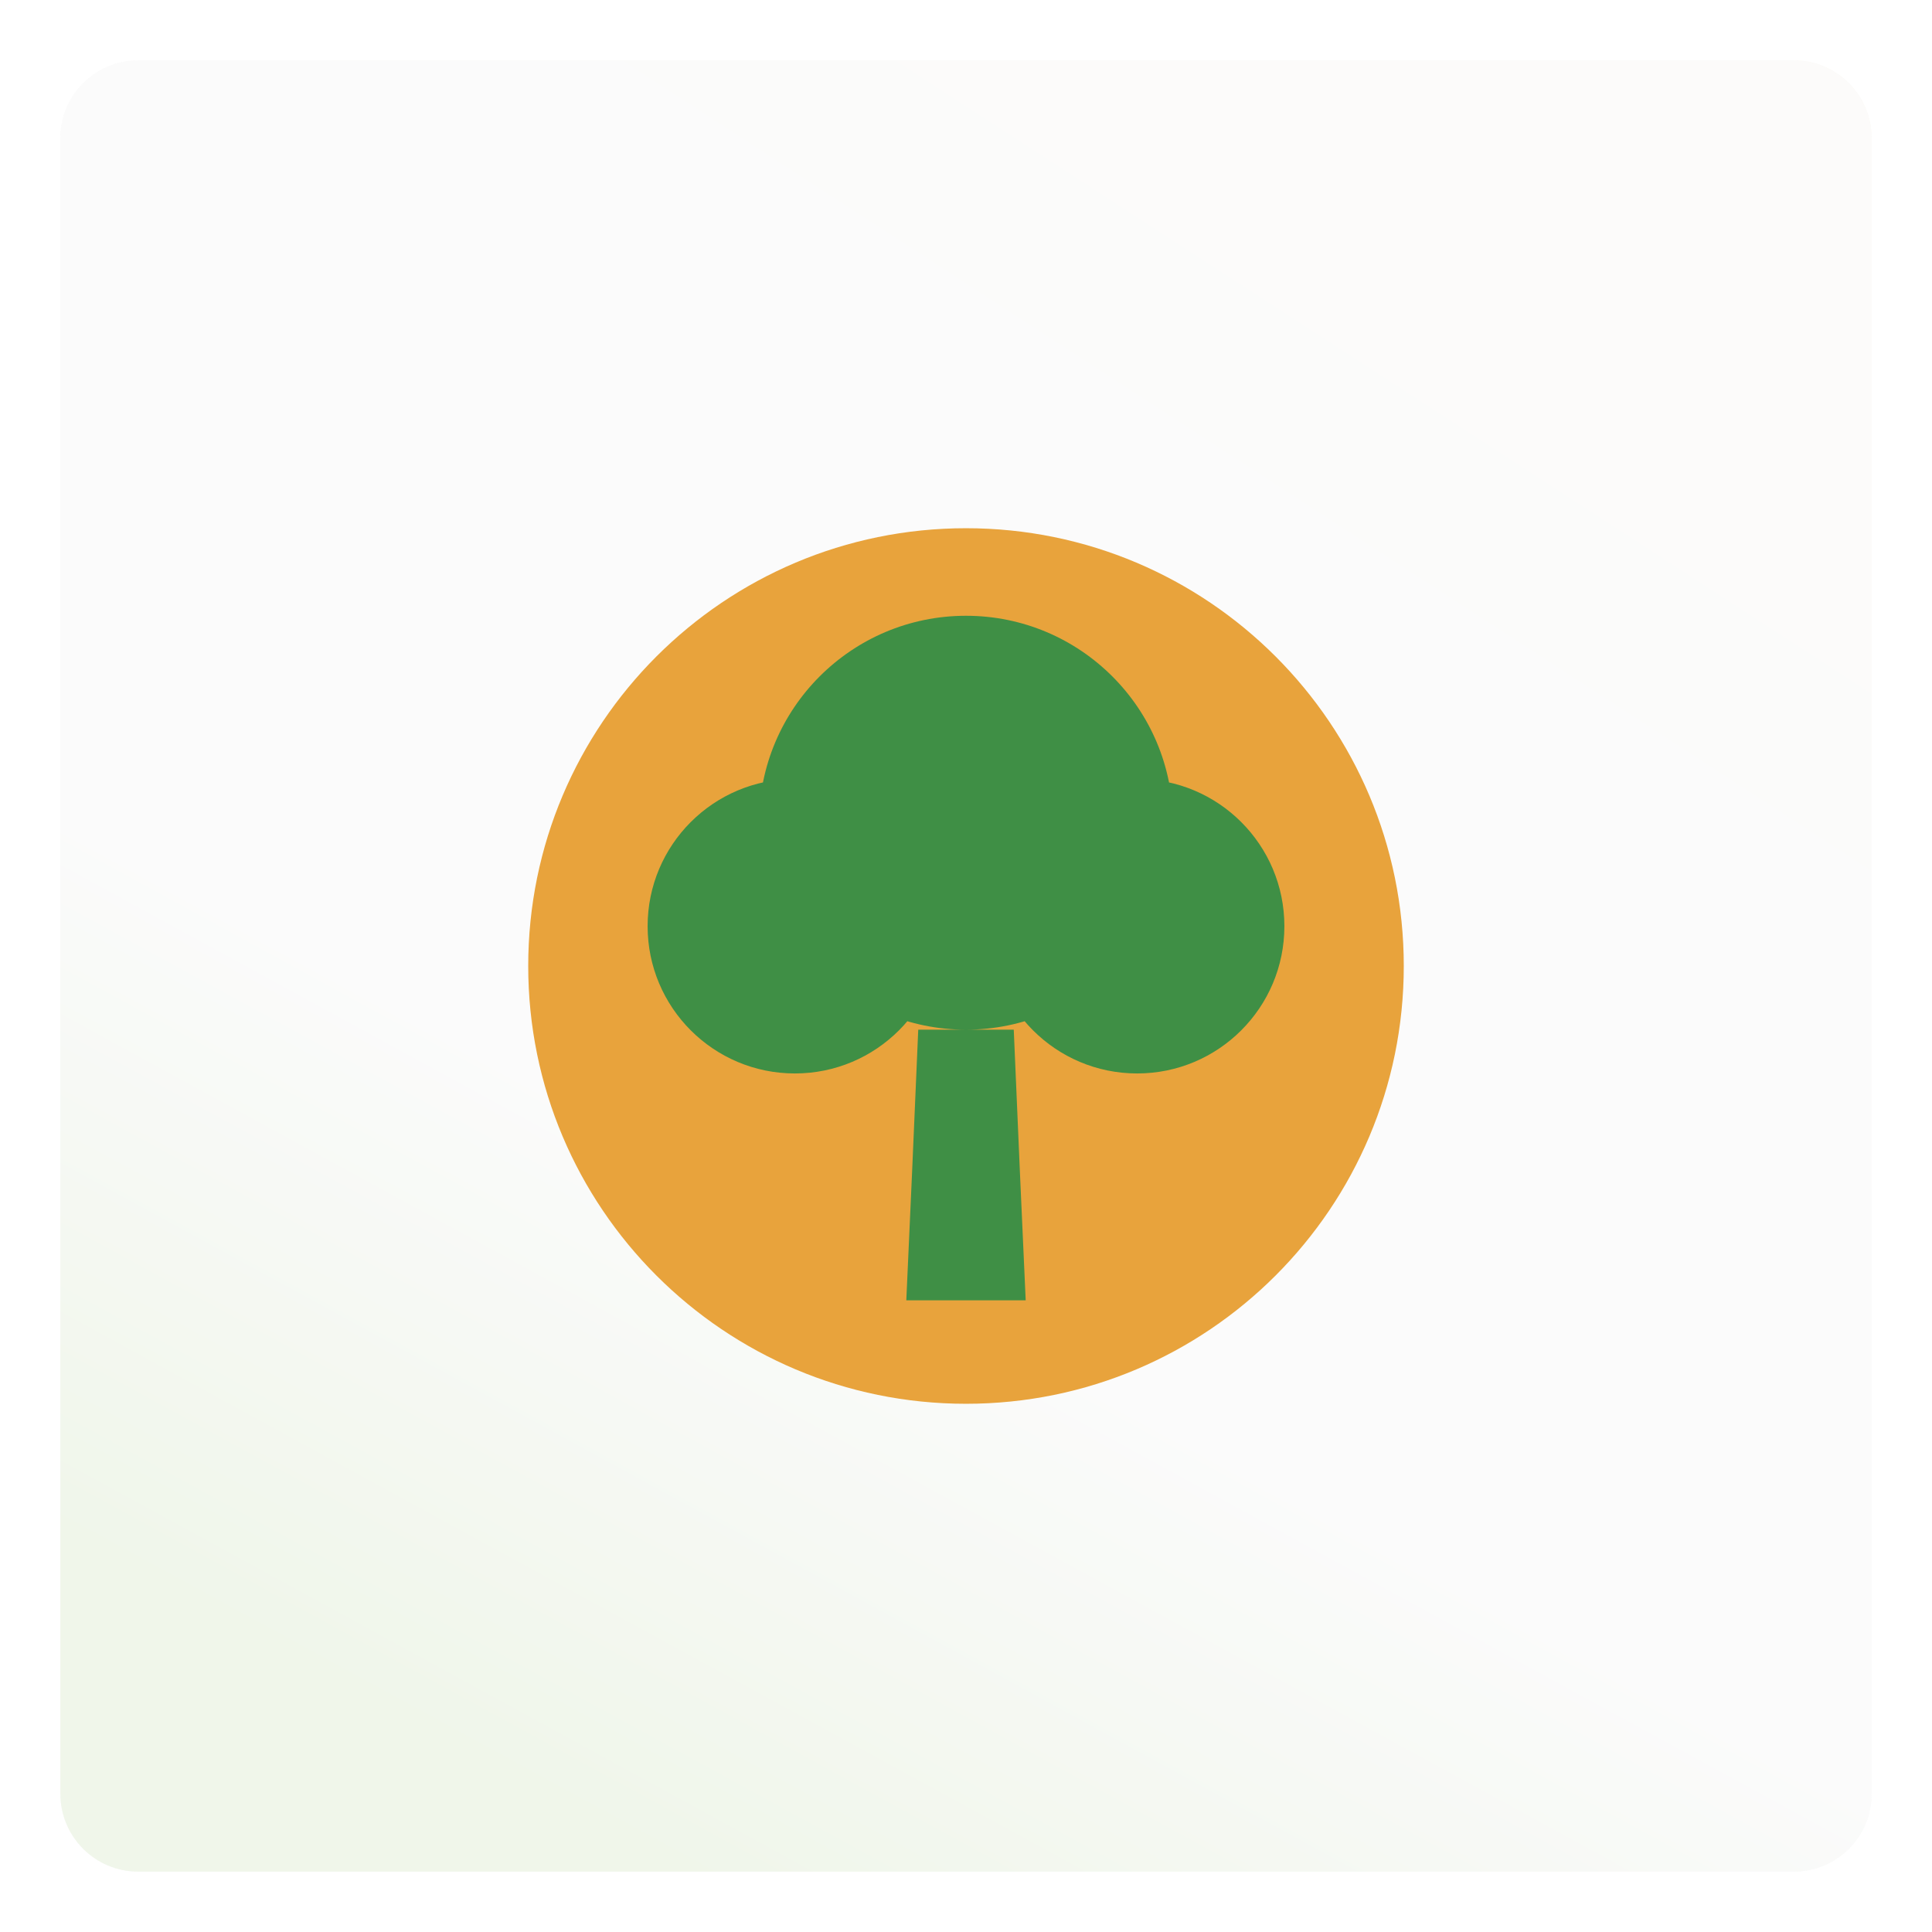
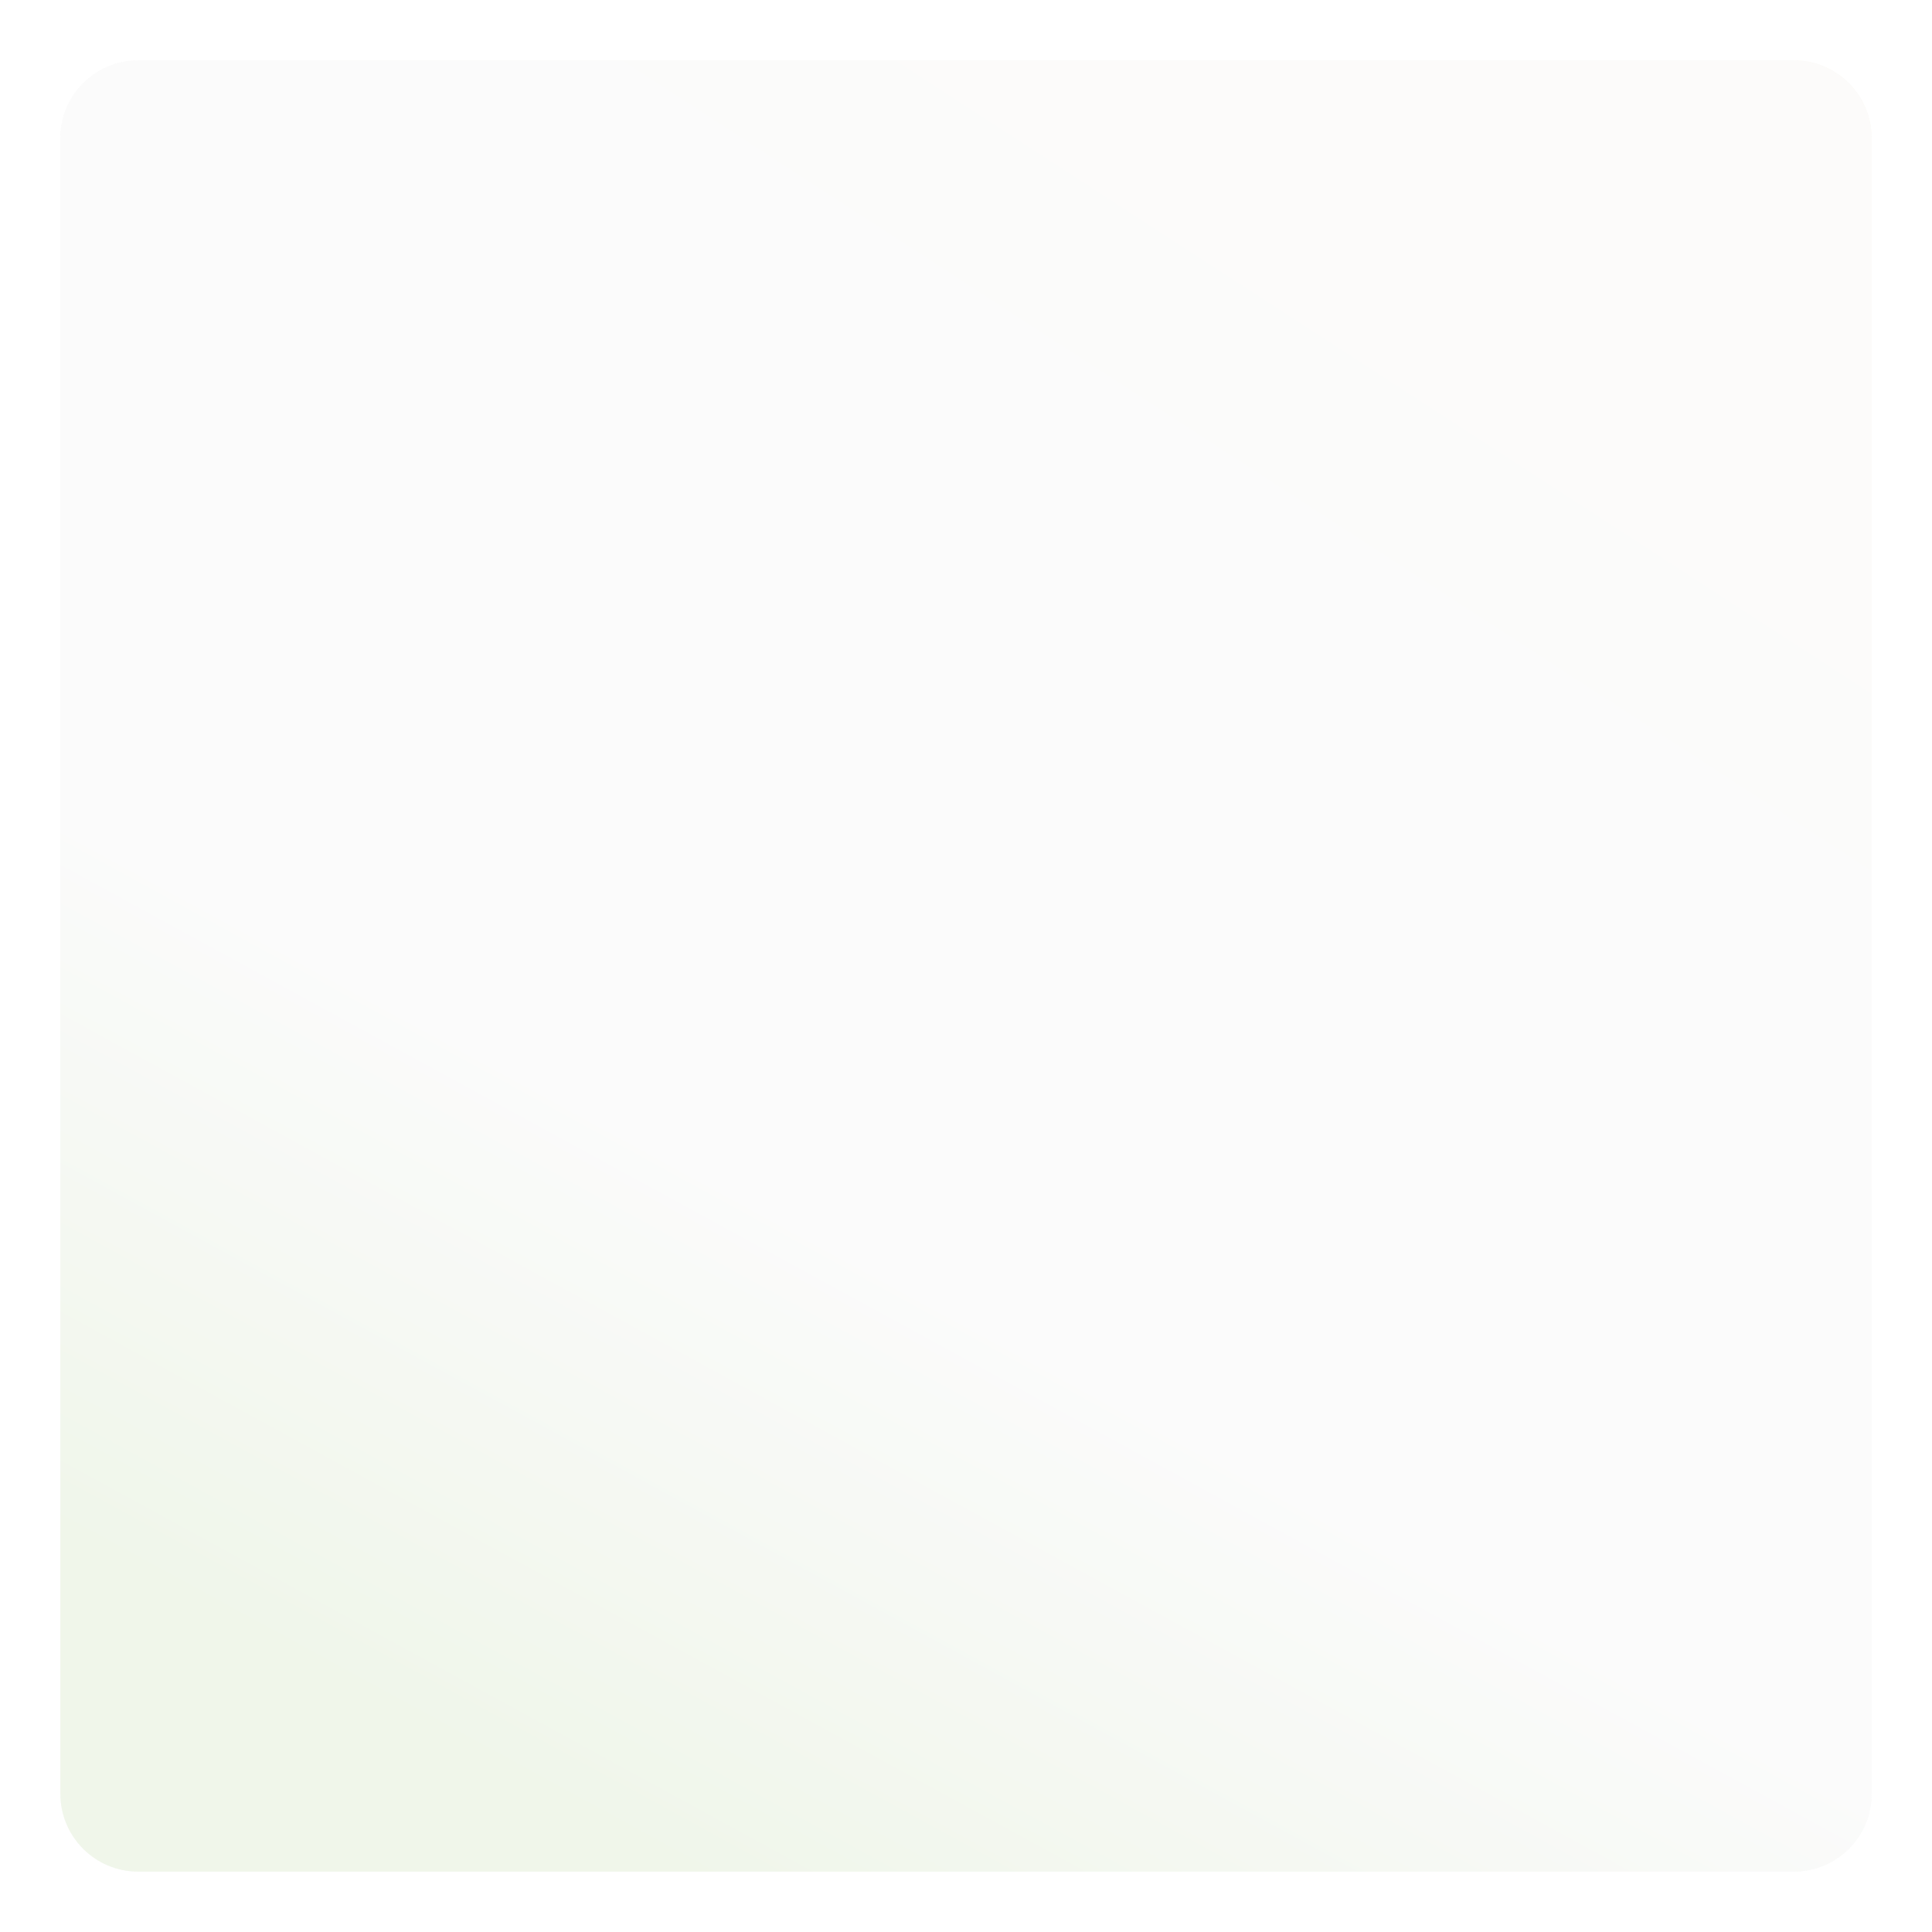
<svg xmlns="http://www.w3.org/2000/svg" width="1024" height="1024" viewBox="0 0 1024 1024" fill="none">
  <g transform="translate(32 32) scale(0.9375) translate(-40 -32)">
    <rect rx="44" width="1024" height="1024" transform="translate(40 32)" fill="#FBFBFB" />
    <rect rx="44" width="1024" height="1024" transform="translate(40 32)" fill="url(#seed-bg-a)" fill-opacity="0.4" />
    <rect rx="44" width="1024" height="1024" transform="translate(40 32)" fill="url(#seed-bg-b)" fill-opacity="0.8" />
    <g transform="translate(552 544) scale(22.5) translate(-12 -12)">
-       <path d="M23 12A11 11 0 1 1 1 12A11 11 0 1 1 23 12Z" fill="#E8A33C" />
-       <path d="M17.2 8.4A5.2 5.2 0 1 1 6.8 8.4A5.2 5.2 0 1 1 17.2 8.4ZM11.4 11A3.7 3.7 0 1 1 4 11A3.7 3.7 0 1 1 11.4 11ZM20 11A3.7 3.7 0 1 1 12.6 11A3.7 3.7 0 1 1 20 11ZM13.2 13.6C13.3 16 13.4 18.2 13.5 20.4L10.5 20.4C10.6 18.2 10.7 16 10.8 13.6Z" fill="#3F8F45" />
+       <path d="M12.42L17.11L11.11L17.06L9.94L16.75L9.00L16.32L7.89L15.52L7.09L14.62L6.52L13.69L6.03L12.28L5.91L11.30L5.98L10.08L6.26L8.91L6.83L7.64L7.61L6.52L8.54L5.58L9.61L4.81L10.64L4.29L12.00L3.86L13.31L4.29L14.34L4.81L15.41L5.58L16.31L6.48L17.06L7.55L17.59L8.62L17.88L9.56L18.05L10.88L17.96L12.05L17.64L13.22L17.18L14.16L16.44L15.14L15.56L15.92L14.48L16.56L13.59L16.89ZM13.19L16.69L14.25L16.33L15.19L15.82L16.11L15.05L16.80L14.20L17.41L13.08L17.67L12.09L17.75L11.34L17.73L10.31L17.48L9.14L17.21L8.44L16.65L7.41L15.85L6.42L15.05L5.67L13.85L4.88L12.70L4.40L11.86L4.26L10.73L4.57L9.38L5.32L8.48L6.04L7.37L7.31L6.74L8.44L6.48L9.14L6.22L10.36L6.21L11.72L6.63L13.27L7.08L14.10L7.75L14.95L8.48L15.62L9.42L16.21L10.31L16.56L10.97L16.71L11.42L15.52L11.65L14.20L11.64L13.50L11.47L12.94L11.16L12.42L10.88L12.17L10.64L12.15L9.56L11.73L9.09L11.78L8.75L11.67L9.27L11.58L9.00L11.06L9.61L11.54L10.36L11.74L10.22L10.88L10.73L11.70L11.53L12.39L11.69L11.39L11.78L9.61L11.42L8.91L10.55L8.32L10.12L7.83L9.69L7.59L9.54L7.41L10.08L7.61L10.17L7.28L10.35L7.78L10.56L8.06L11.72L8.80L11.81L8.62L11.81L7.88L11.59L7.50L11.11L7.05L11.02L6.79L11.77L7.39L11.95L6.46L12.14L7.40L12.62L7.08L12.94L6.71L12.86L7.03L12.32L7.55L12.10L7.92L12.19L8.81L13.41L8.04L13.78L7.27L13.88L7.60L14.38L7.45L13.82L7.83L13.48L8.25L12.52L8.90L12.08L9.75L12.07L10.55L12.38L12.38L12.55L12.33L13.15L11.77L13.73L10.89L13.78L10.99L13.59L11.74L14.25L11.60L14.95L11.07L14.70L11.58L15.21L11.67L15.05L11.75L14.44L11.72L13.08L12.20L12.80L12.43L12.45L13.03L12.31L13.69L12.41L14.95L12.93L16.69ZM11.44L11.00L10.92L10.61L10.55L10.49L9.52L10.23L9.05L10.31L8.70L10.22L9.24L10.08L8.88L9.66L8.77L9.30L9.42L9.95L9.89L10.15L10.58L10.27L10.61L9.98L10.41L9.63L9.53L9.23L9.31L9.00L9.75L9.25L10.31L9.39L10.41L9.28L10.36L8.86L10.55L9.18L10.85L10.27L11.28L10.59L11.46L10.88ZM12.52L11.18L12.42L11.06L12.41L10.88L12.71L9.98L12.96L9.66L13.61L9.23L13.78L8.90L13.80L9.23L13.88L9.30L14.34L9.21L14.67L8.98L14.68L9.05L14.30L9.33L13.55L9.51L13.22L9.68L12.90L10.08L12.84L10.49L14.25L10.14L14.71L9.84L15.20L9.38L15.10L9.66L14.75L10.08L15.28L10.22L15.00L10.31L14.48L10.22L13.27L10.57L12.80L10.85Z" fill="#124A38" fill-rule="evenodd" />
+       <path d="M14.44L12.72L13.73L12.59L13.51L12.47L13.30L12.19L14.44L11.72L15.20L11.72L14.70L11.58L14.95L11.07L14.34L11.56L13.64L11.76L13.57L11.67L13.75L11.20L13.73L10.89L13.32L11.58L12.70L12.13L12.50L11.91L12.22L11.16L12.33L11.01L12.52L11.18L12.84L10.81L13.36L10.54L14.48L10.22L15.21L10.27L15.23L10.20L14.86L10.16L14.75L10.08L15.10L9.66L15.20L9.38L14.71L9.84L14.25L10.14L12.84L10.49L12.90L10.08L13.22L9.68L13.55L9.51L14.30L9.33L14.68L9.05L14.67L8.98L14.34L9.21L13.88L9.30L13.80L9.23L13.83L8.88L13.59L9.25L12.86L9.75L12.47L10.63L12.38L10.63L12.11L9.70L12.38L9.06L12.72L8.72L13.53L8.20L13.83L7.82L14.39L7.45L13.88L7.60L13.78L7.27L13.41L8.04L12.19L8.81L12.07L8.16L12.12L7.88L12.32L7.55L12.84L7.05L12.95L6.75L12.14L7.40L11.95L6.46L11.77L7.39L11.01L6.80L11.11L7.05L11.59L7.50L11.81L7.88L11.77L8.79L10.59L8.10L10.35L7.78L10.17L7.28L10.08L7.61L9.53L7.41L9.69L7.59L10.12L7.83L10.55L8.32L11.41L8.91L11.71L9.38L11.79L10.03L11.53L12.38L10.73L11.70L10.22L10.88L10.36L11.74L9.61L11.54L9.00L11.06L9.27L11.58L8.75L11.67L9.09L11.78L9.56L11.73L10.60L12.14L10.63L12.23L10.38L12.52L9.75L12.72L9.52L12.70L9.56L12.38L9.28L12.12L8.77L12.26L8.20L12.20L8.14L12.09L8.27L11.81L8.20L11.71L8.02L11.56L7.45L11.41L7.15L11.20L7.23L11.06L7.78L10.80L8.03L10.55L7.78L10.30L7.36L10.11L7.09L9.70L7.27L9.55L7.73L9.44L8.00L9.19L7.58L8.67L7.48L8.20L7.92L8.09L8.39L8.09L8.64L7.88L8.34L7.27L8.25L6.84L8.30L6.66L8.58L6.59L9.38L6.74L9.64L6.47L9.59L5.95L9.71L5.58L10.08L5.62L10.59L5.85L10.97L5.57L11.16L5.60L11.45L5.34L11.57L4.92L11.91L4.47L12.03L4.50L12.28L4.78L12.51L5.39L12.80L5.64L12.98L5.61L13.36L5.87L13.83L5.64L14.25L5.58L14.38L6.05L14.32L6.52L14.58L6.75L15.19L6.62L15.61L6.64L15.65L6.98L15.35L7.88L15.61L8.07L16.08L8.09L16.52L8.25L16.37L8.72L15.98L9.19L16.22L9.43L16.59L9.50L16.88L9.70L16.66L10.08L16.22L10.34L15.99L10.59L16.22L10.82L16.69L11.03L16.80L11.25L16.45L11.46L15.94L11.55L15.72L11.72L15.68L11.81L15.82L12.09L15.75L12.22L15.33L12.27L14.58L12.14L14.38L12.33ZM11.46L10.97L11.28L10.59L10.85L10.27L10.55L9.18L10.36L8.86L10.40L9.28L10.31L9.39L9.75L9.25L9.31L9.00L9.53L9.23L10.41L9.63L10.61L9.98L10.58L10.27L9.89L10.15L9.42L9.95L8.77L9.30L8.88L9.66L9.24L10.08L8.70L10.22L9.05L10.31L9.52L10.23L10.55L10.49L10.92L10.61L11.39L10.99Z" fill="#AAD66A" fill-rule="evenodd" />
    </g>
  </g>
  <defs>
    <linearGradient id="seed-bg-a" x1="973.58" y1="0" x2="378.123" y2="917.86" gradientUnits="userSpaceOnUse">
      <stop offset="0.142" stop-color="#FFF7E6" />
      <stop offset="0.486" stop-color="#FBFBFB" />
    </linearGradient>
    <linearGradient id="seed-bg-b" x1="603.371" y1="445.063" x2="239.356" y2="1111.41" gradientUnits="userSpaceOnUse">
      <stop offset="0.363" stop-color="#FBFBFB" />
      <stop offset="0.83" stop-color="#EDF5E6" />
    </linearGradient>
  </defs>
</svg>
